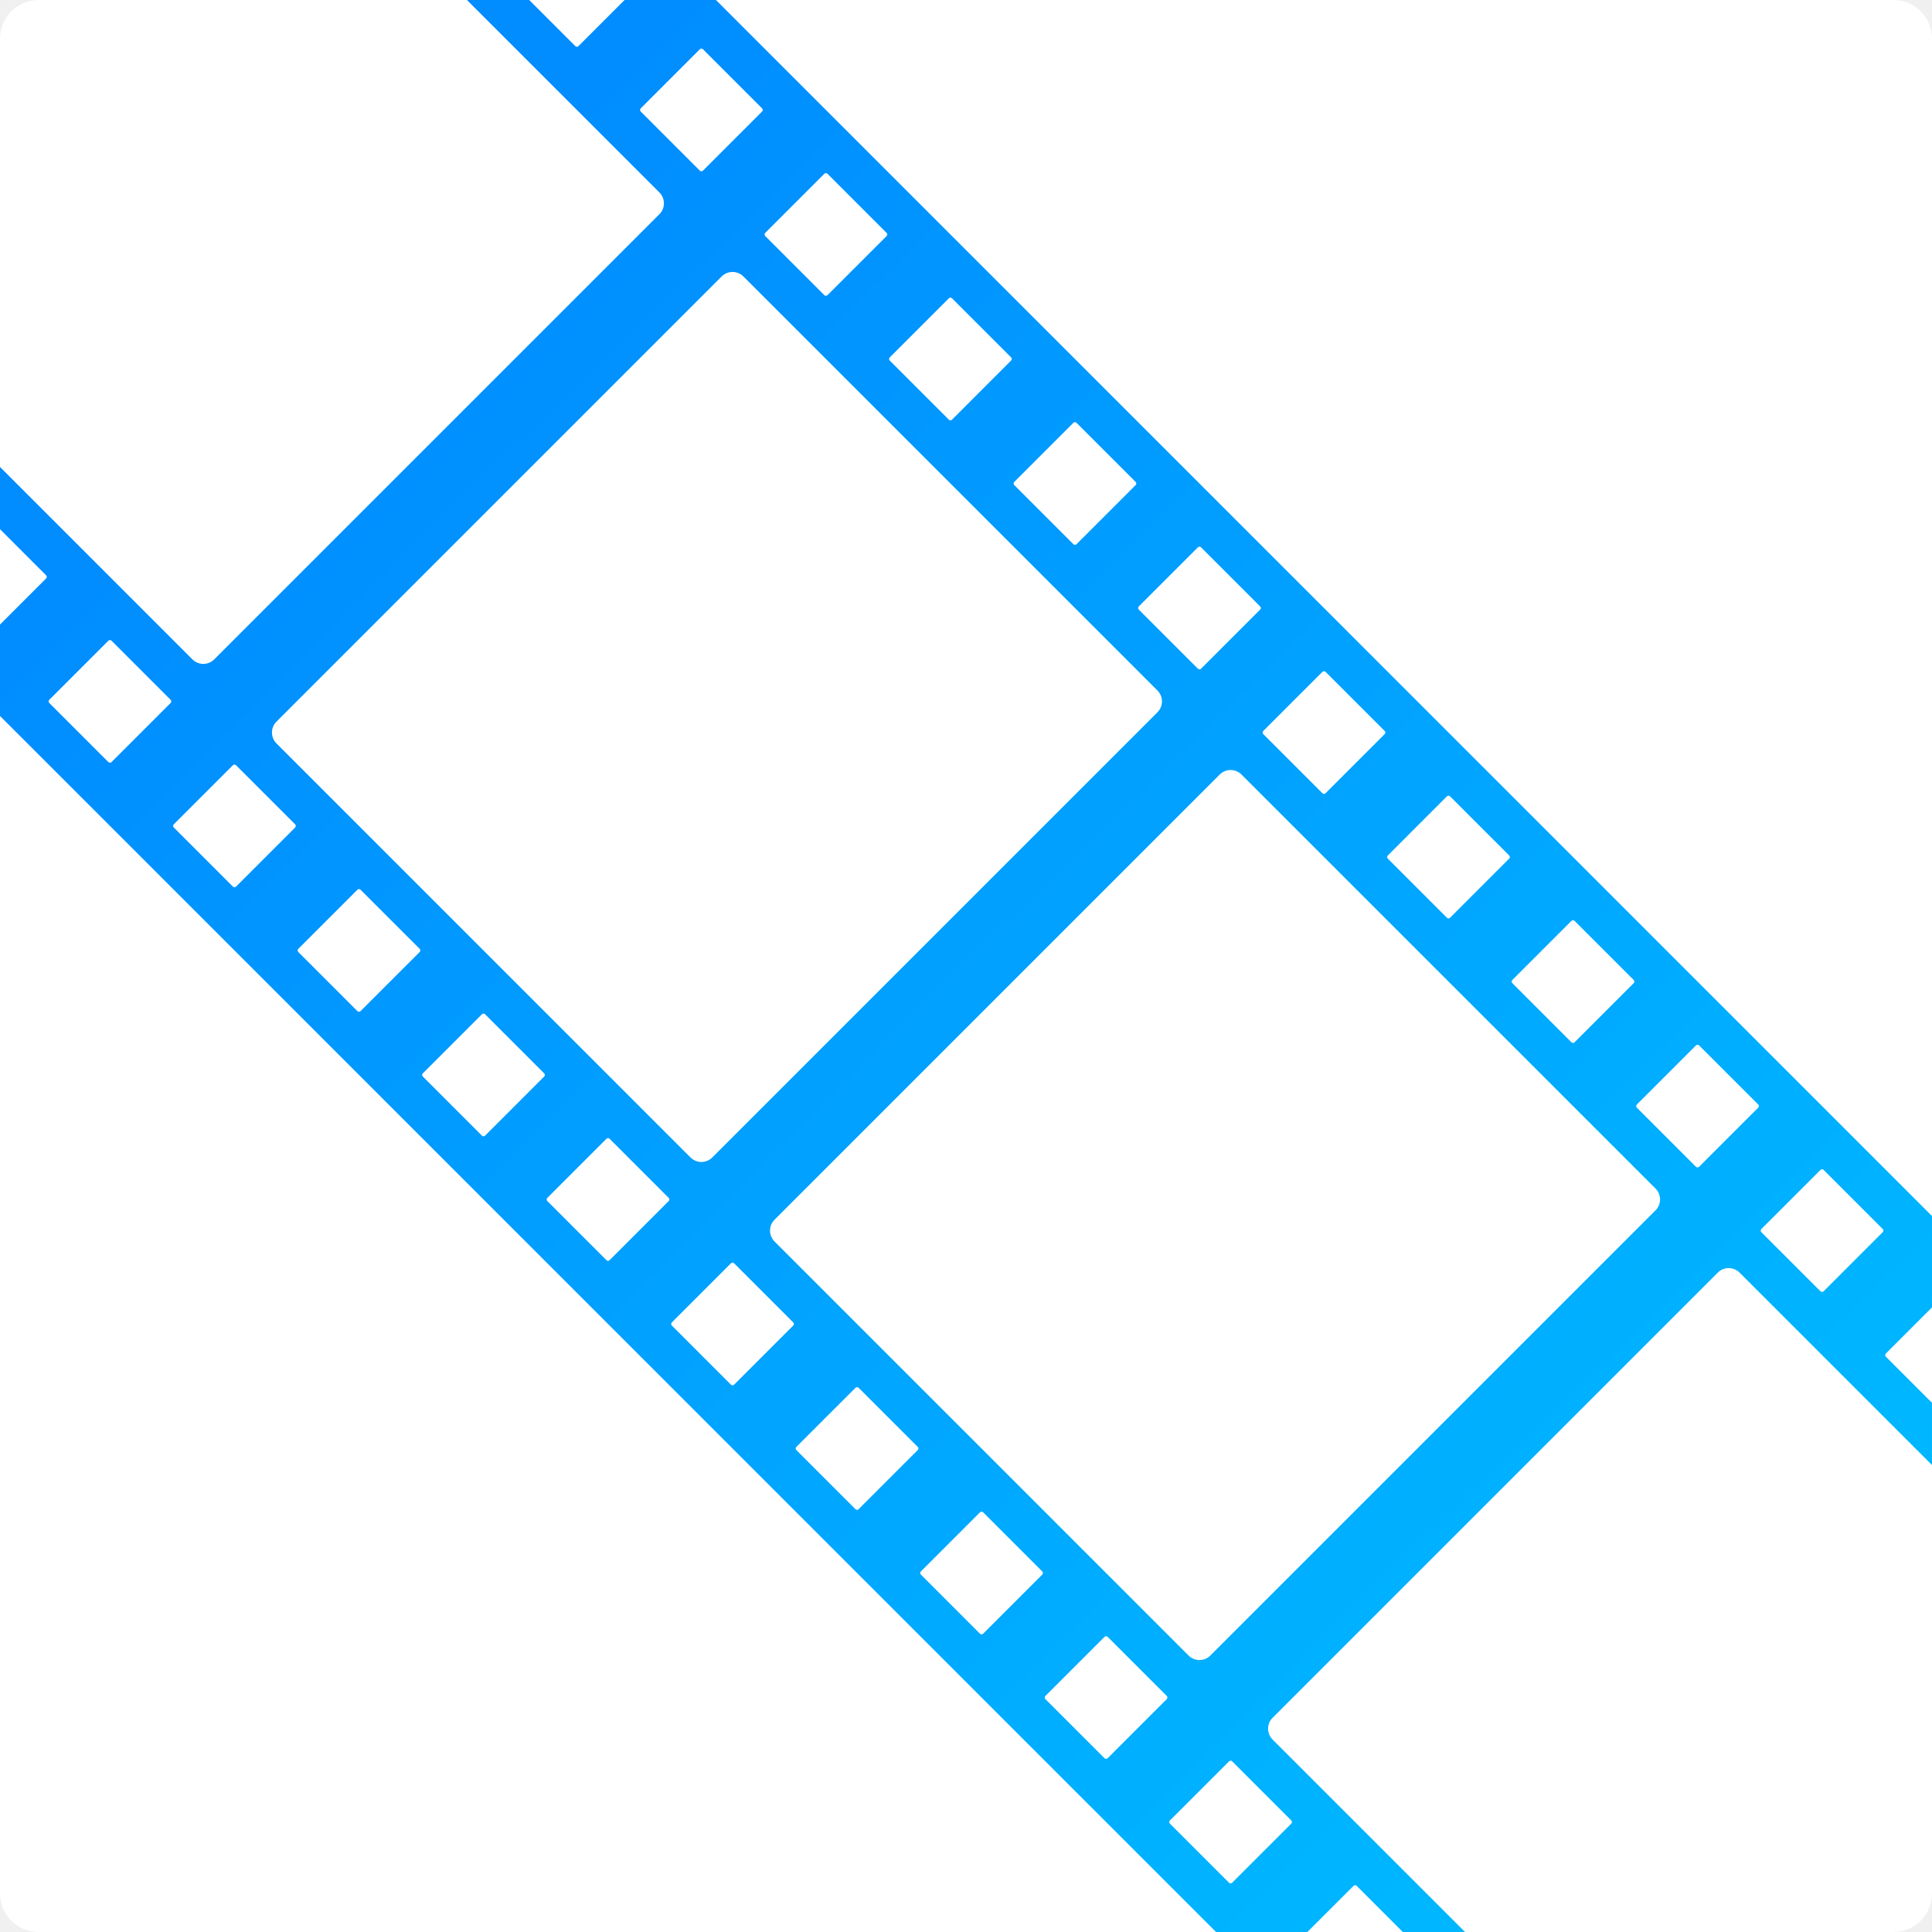
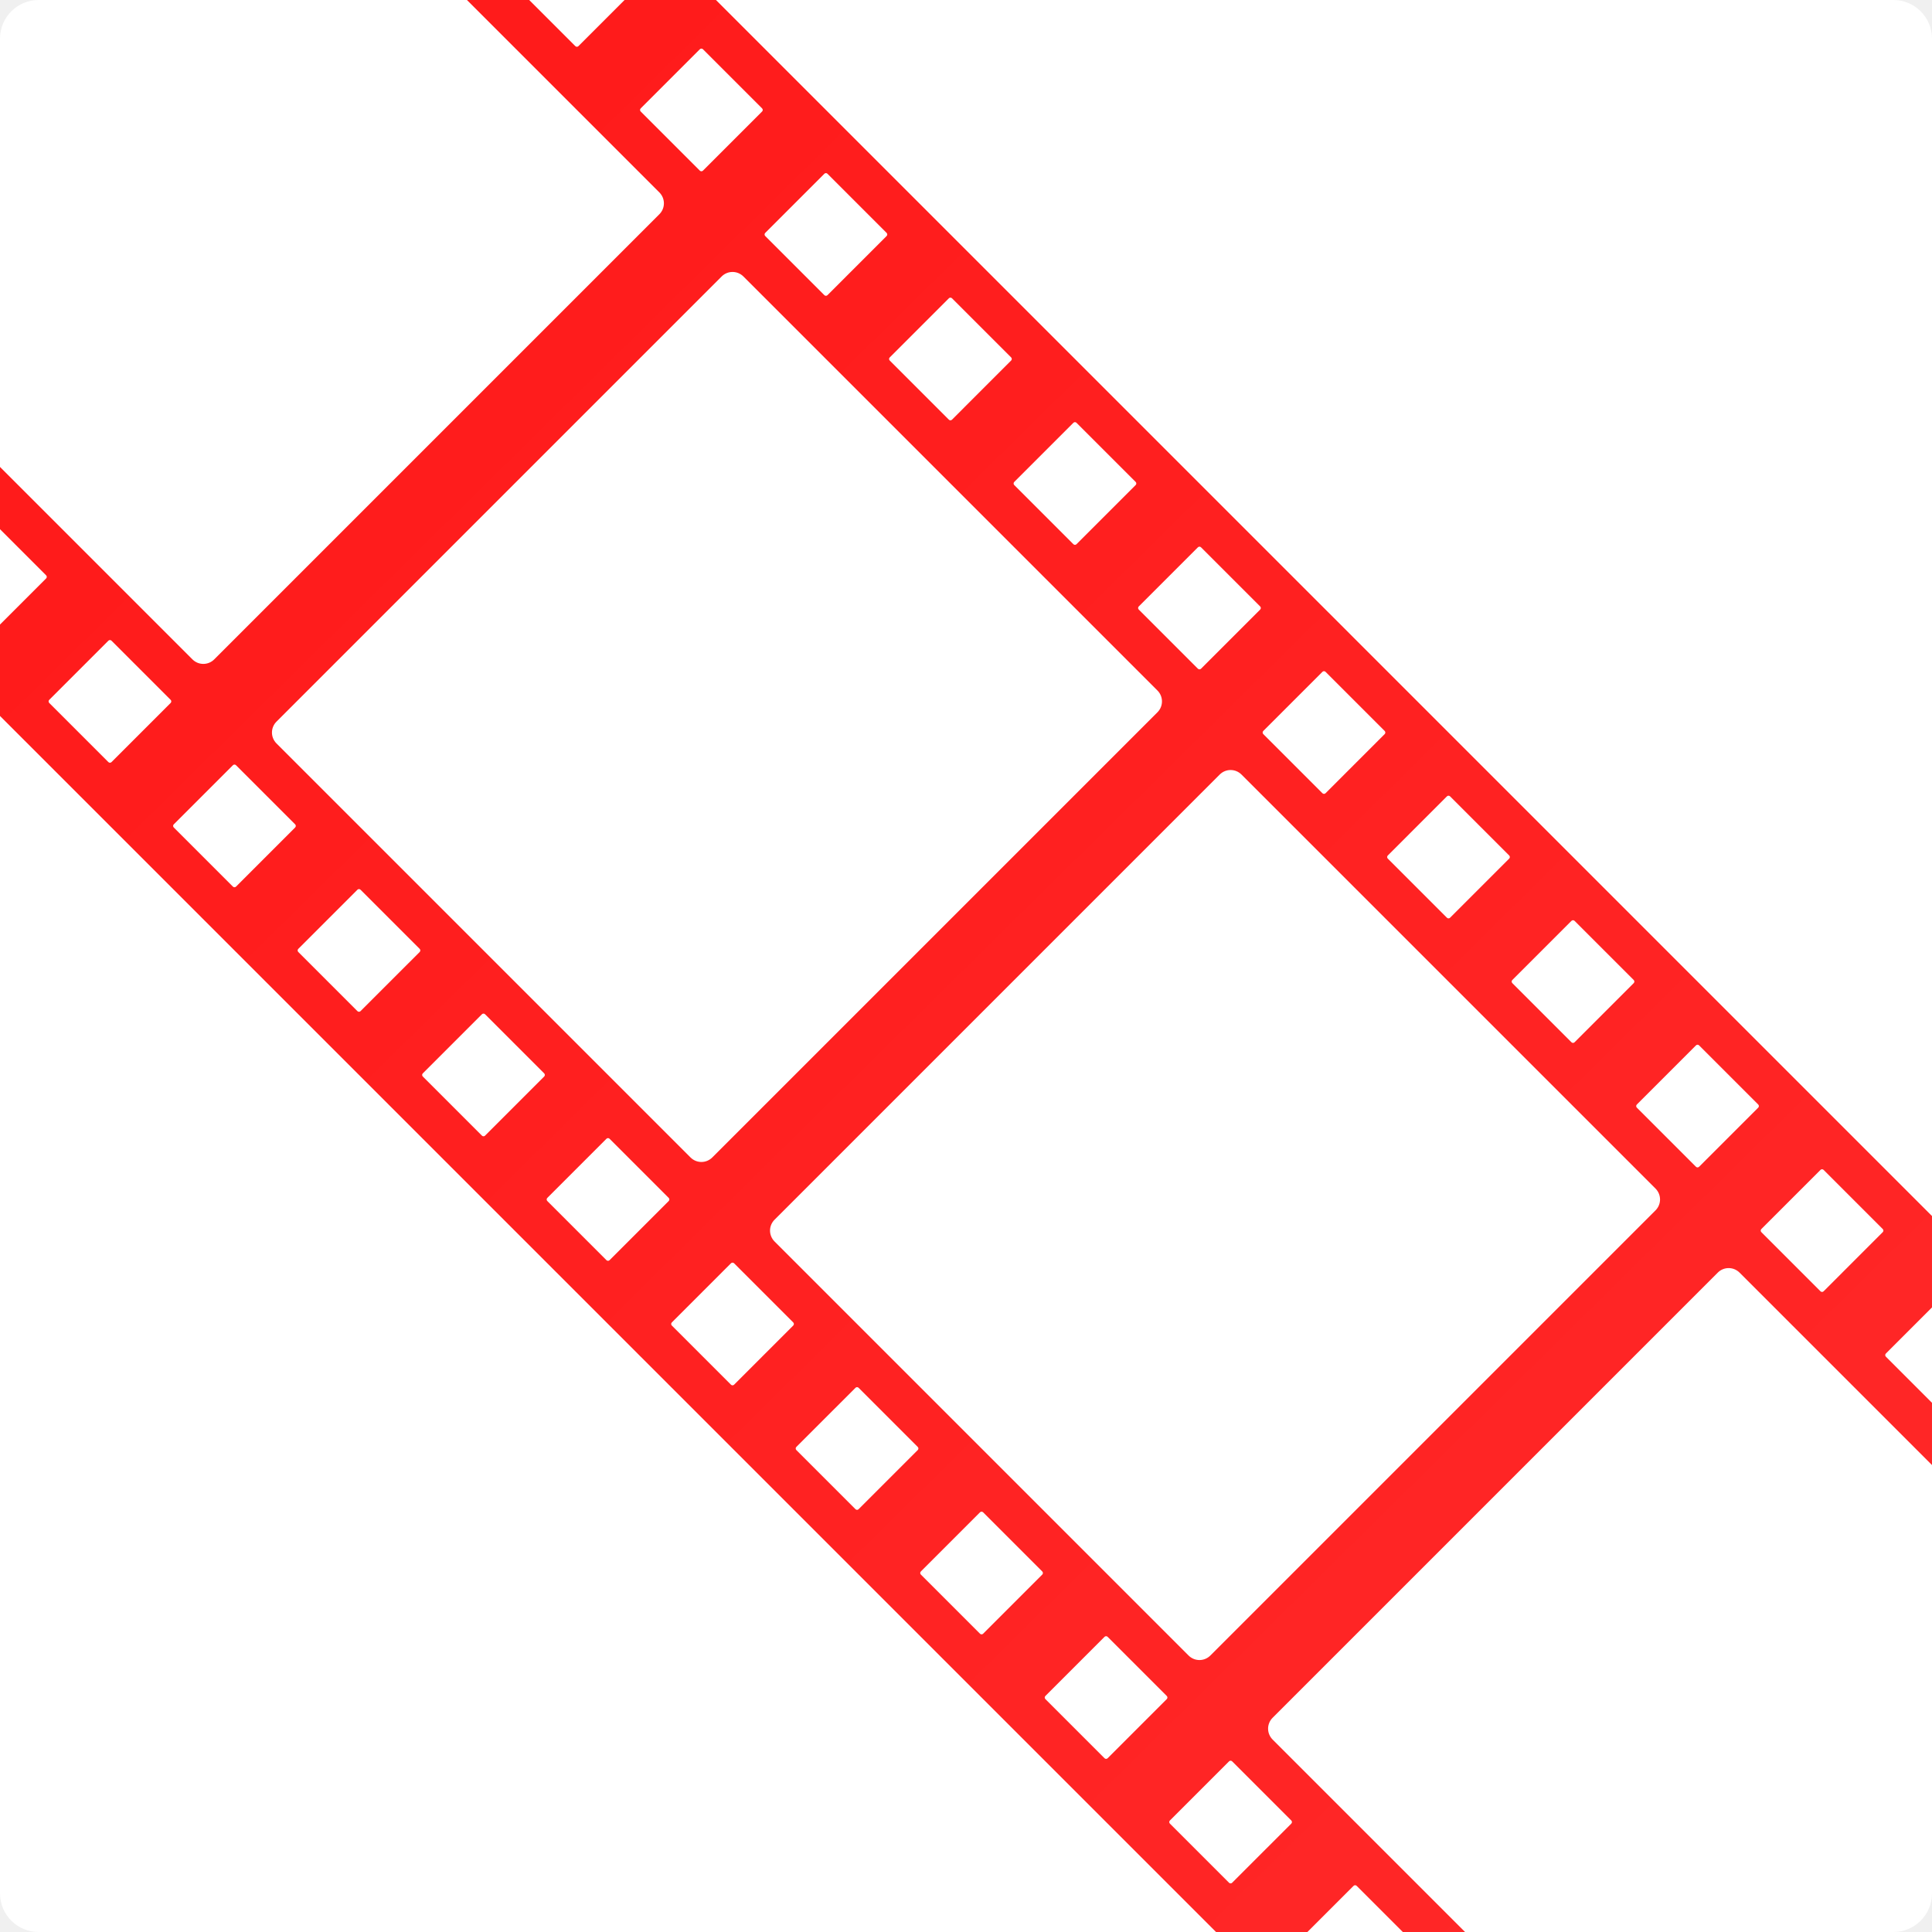
<svg xmlns="http://www.w3.org/2000/svg" xmlns:xlink="http://www.w3.org/1999/xlink" width="512" height="512" viewBox="0 0 135.467 135.467" version="1.1" id="svg8">
  <defs id="defs2">
    <linearGradient id="linearGradient5462">
-       <stop style="stop-color:#00c4ff;stop-opacity:1" offset="0" id="stop5458" />
-       <stop style="stop-color:#018cff;stop-opacity:1" offset="1" id="stop5460" />
+       <stop style="stop-color:#ff2a2a;stop-opacity:1" offset="0" id="stop5458" />
+       <stop style="stop-color:#ff1b1b;stop-opacity:1" offset="1" id="stop5460" />
    </linearGradient>
    <linearGradient xlink:href="#linearGradient5462" id="linearGradient5812" gradientUnits="userSpaceOnUse" gradientTransform="matrix(-0.6746321,0.6746321,-0.7479618,-0.7479618,1419.777,1401.689)" x1="11.238" y1="1137.917" x2="7.431" y2="1778.332" />
  </defs>
  <g id="layer1" transform="translate(239.259,51.2672)">
    <rect ry="2.709" y="-51.267" x="-239.259" height="135.467" width="135.467" id="rect5447" style="fill:#ffffff;fill-opacity:1;stroke:none;stroke-width:16.691;stroke-linejoin:round;stroke-miterlimit:4;stroke-dasharray:none;stroke-opacity:1" />
    <path style="fill:url(#linearGradient5812);fill-opacity:1;stroke:none;stroke-width:40.198;stroke-linejoin:round;stroke-miterlimit:4;stroke-dasharray:none;stroke-opacity:1" d="M 123.744 0 L 174.742 50.998 C 176.342 52.598 176.342 55.174 174.742 56.773 L 56.773 174.742 C 55.174 176.342 52.598 176.342 50.998 174.742 L 0 123.744 L 0 140.242 L 12.225 152.469 C 12.453 152.697 12.453 153.064 12.225 153.293 L 0 165.518 L 0 189.74 L 159.893 349.633 L 162.367 352.107 L 322.26 512 L 346.482 512 L 358.707 499.775 C 358.936 499.547 359.305 499.547 359.533 499.775 L 371.758 512 L 388.256 512 L 337.258 461.002 C 335.658 459.402 335.658 456.826 337.258 455.227 L 455.227 337.258 C 456.826 335.658 459.402 335.658 461.002 337.258 L 512 388.256 L 512 371.758 L 499.775 359.531 C 499.547 359.303 499.547 358.936 499.775 358.707 L 512 346.482 L 512 322.26 L 352.107 162.367 L 349.633 159.893 L 189.74 0 L 165.518 0 L 153.293 12.225 C 153.064 12.453 152.697 12.453 152.469 12.225 L 140.242 0 L 123.744 0 z M 185.879 12.879 C 186.028 12.879 186.177 12.936 186.291 13.051 L 201.965 28.725 C 202.194 28.953 202.194 29.32 201.965 29.549 L 186.291 45.223 C 186.062 45.451 185.696 45.452 185.467 45.223 L 169.791 29.549 C 169.562 29.32 169.562 28.953 169.791 28.725 L 185.467 13.051 C 185.581 12.937 185.73 12.879 185.879 12.879 z M 218.877 45.877 C 219.026 45.877 219.175 45.934 219.289 46.049 L 234.963 61.723 C 235.192 61.951 235.192 62.318 234.963 62.547 L 219.289 78.221 C 219.06 78.449 218.694 78.45 218.465 78.221 L 202.791 62.547 C 202.562 62.318 202.562 61.951 202.791 61.723 L 218.465 46.049 C 218.579 45.935 218.728 45.877 218.877 45.877 z M 194.129 72.072 C 195.173 72.072 196.216 72.472 197.016 73.271 L 306.734 182.992 C 308.334 184.592 308.334 187.166 306.734 188.766 L 188.766 306.734 C 187.166 308.334 184.592 308.334 182.992 306.734 L 73.271 197.016 C 71.672 195.416 71.672 192.84 73.271 191.24 L 191.24 73.271 C 192.04 72.472 193.085 72.072 194.129 72.072 z M 251.875 78.875 C 252.024 78.875 252.173 78.933 252.287 79.047 L 267.963 94.721 C 268.191 94.949 268.189 95.316 267.961 95.545 L 252.287 111.221 C 252.058 111.449 251.691 111.449 251.463 111.221 L 235.789 95.545 C 235.561 95.317 235.56 94.949 235.789 94.721 L 251.463 79.047 C 251.577 78.933 251.726 78.875 251.875 78.875 z M 284.873 111.873 C 285.022 111.873 285.171 111.931 285.285 112.045 L 300.961 127.719 C 301.19 127.947 301.19 128.316 300.961 128.545 L 285.285 144.219 C 285.056 144.447 284.69 144.448 284.461 144.219 L 268.787 128.545 C 268.558 128.316 268.558 127.947 268.787 127.719 L 284.461 112.045 C 284.575 111.931 284.724 111.873 284.873 111.873 z M 317.871 144.871 C 318.02 144.871 318.171 144.929 318.285 145.043 L 333.959 160.717 C 334.188 160.946 334.188 161.314 333.959 161.543 L 318.285 177.217 C 318.056 177.445 317.688 177.446 317.459 177.217 L 301.785 161.543 C 301.556 161.314 301.556 160.945 301.785 160.717 L 317.459 145.043 C 317.573 144.929 317.722 144.871 317.871 144.871 z M 29.137 169.621 C 29.286 169.621 29.435 169.677 29.549 169.791 L 45.223 185.467 C 45.451 185.696 45.451 186.063 45.223 186.291 L 29.549 201.965 C 29.32 202.193 28.953 202.194 28.725 201.965 L 13.051 186.291 C 12.822 186.063 12.822 185.695 13.051 185.467 L 28.725 169.791 C 28.839 169.677 28.988 169.621 29.137 169.621 z M 350.869 177.869 C 351.018 177.869 351.169 177.927 351.283 178.041 L 366.957 193.715 C 367.186 193.943 367.186 194.313 366.957 194.541 L 351.283 210.215 C 351.055 210.443 350.686 210.444 350.457 210.215 L 334.783 194.541 C 334.555 194.313 334.555 193.943 334.783 193.715 L 350.457 178.041 C 350.571 177.927 350.72 177.869 350.869 177.869 z M 62.135 202.619 C 62.284 202.619 62.432 202.677 62.547 202.791 L 78.221 218.465 C 78.449 218.694 78.449 219.061 78.221 219.289 L 62.547 234.963 C 62.318 235.191 61.952 235.192 61.723 234.963 L 46.049 219.289 C 45.82 219.06 45.82 218.693 46.049 218.465 L 61.723 202.791 C 61.837 202.677 61.986 202.619 62.135 202.619 z M 326.121 204.064 C 327.165 204.064 328.21 204.466 329.01 205.266 L 438.729 314.984 C 440.328 316.584 440.328 319.16 438.729 320.76 L 320.76 438.729 C 319.16 440.328 316.584 440.328 314.984 438.729 L 205.266 329.008 C 203.666 327.408 203.666 324.834 205.266 323.234 L 323.234 205.266 C 324.034 204.466 325.077 204.064 326.121 204.064 z M 383.869 210.869 C 384.018 210.869 384.167 210.925 384.281 211.039 L 399.955 226.715 C 400.184 226.944 400.184 227.311 399.955 227.539 L 384.281 243.213 C 384.053 243.441 383.684 243.442 383.455 243.213 L 367.781 227.539 C 367.553 227.311 367.553 226.943 367.781 226.715 L 383.455 211.039 C 383.569 210.925 383.72 210.869 383.869 210.869 z M 95.133 235.617 C 95.282 235.617 95.431 235.675 95.545 235.789 L 111.221 251.463 C 111.449 251.691 111.449 252.059 111.221 252.287 L 95.545 267.961 C 95.316 268.189 94.949 268.19 94.721 267.961 L 79.047 252.287 C 78.819 252.059 78.818 251.691 79.047 251.463 L 94.721 235.789 C 94.835 235.675 94.984 235.617 95.133 235.617 z M 416.867 243.867 C 417.016 243.867 417.165 243.925 417.279 244.039 L 432.953 259.713 C 433.182 259.941 433.182 260.309 432.953 260.537 L 417.279 276.211 C 417.051 276.439 416.684 276.44 416.455 276.211 L 400.779 260.537 C 400.551 260.308 400.551 259.941 400.779 259.713 L 416.455 244.039 C 416.569 243.925 416.718 243.867 416.867 243.867 z M 128.131 268.615 C 128.28 268.615 128.431 268.673 128.545 268.787 L 144.219 284.461 C 144.447 284.689 144.447 285.057 144.219 285.285 L 128.545 300.961 C 128.316 301.189 127.948 301.19 127.719 300.961 L 112.045 285.285 C 111.816 285.057 111.816 284.689 112.045 284.461 L 127.719 268.787 C 127.833 268.673 127.982 268.615 128.131 268.615 z M 449.865 276.865 C 450.014 276.865 450.163 276.923 450.277 277.037 L 465.951 292.711 C 466.18 292.94 466.18 293.307 465.951 293.535 L 450.277 309.209 C 450.049 309.437 449.682 309.437 449.453 309.209 L 433.779 293.535 C 433.551 293.307 433.551 292.939 433.779 292.711 L 449.453 277.037 C 449.567 276.923 449.716 276.865 449.865 276.865 z M 161.129 301.613 C 161.278 301.613 161.429 301.671 161.543 301.785 L 177.217 317.459 C 177.445 317.688 177.445 318.057 177.217 318.285 L 161.543 333.959 C 161.314 334.188 160.946 334.188 160.717 333.959 L 145.043 318.285 C 144.814 318.056 144.814 317.687 145.043 317.459 L 160.717 301.785 C 160.831 301.671 160.98 301.613 161.129 301.613 z M 482.863 309.863 C 483.012 309.863 483.161 309.921 483.275 310.035 L 498.949 325.709 C 499.178 325.938 499.178 326.305 498.949 326.533 L 483.275 342.209 C 483.047 342.437 482.68 342.437 482.451 342.209 L 466.777 326.533 C 466.549 326.305 466.549 325.937 466.777 325.709 L 482.451 310.035 C 482.565 309.921 482.714 309.863 482.863 309.863 z M 194.129 334.611 C 194.278 334.611 194.427 334.669 194.541 334.783 L 210.215 350.457 C 210.444 350.686 210.444 351.055 210.215 351.283 L 194.541 366.957 C 194.312 367.186 193.944 367.186 193.715 366.957 L 178.041 351.283 C 177.813 351.055 177.812 350.686 178.041 350.457 L 193.715 334.783 C 193.829 334.669 193.98 334.611 194.129 334.611 z M 227.127 367.609 C 227.276 367.609 227.425 367.667 227.539 367.781 L 243.213 383.455 C 243.442 383.684 243.442 384.053 243.213 384.281 L 227.539 399.955 C 227.31 400.184 226.943 400.184 226.715 399.955 L 211.039 384.281 C 210.811 384.053 210.811 383.684 211.039 383.455 L 226.715 367.781 C 226.829 367.667 226.978 367.609 227.127 367.609 z M 260.125 400.609 C 260.274 400.609 260.423 400.665 260.537 400.779 L 276.211 416.455 C 276.44 416.684 276.44 417.051 276.211 417.279 L 260.537 432.953 C 260.308 433.182 259.942 433.182 259.713 432.953 L 244.039 417.279 C 243.81 417.051 243.81 416.684 244.039 416.455 L 259.713 400.779 C 259.827 400.665 259.976 400.609 260.125 400.609 z M 293.123 433.607 C 293.272 433.607 293.421 433.665 293.535 433.779 L 309.209 449.453 C 309.438 449.682 309.437 450.049 309.209 450.277 L 293.535 465.951 C 293.306 466.18 292.939 466.18 292.711 465.951 L 277.037 450.277 C 276.808 450.049 276.808 449.682 277.037 449.453 L 292.711 433.779 C 292.825 433.665 292.974 433.607 293.123 433.607 z M 326.121 466.605 C 326.27 466.605 326.419 466.663 326.533 466.777 L 342.209 482.451 C 342.438 482.68 342.438 483.047 342.209 483.275 L 326.533 498.949 C 326.305 499.178 325.937 499.178 325.709 498.949 L 310.035 483.275 C 309.806 483.047 309.806 482.68 310.035 482.451 L 325.709 466.777 C 325.823 466.663 325.972 466.605 326.121 466.605 z " transform="matrix(0.2645833,0,0,0.2645833,-239.259,-51.2672)" id="rect5772" />
  </g>
</svg>
